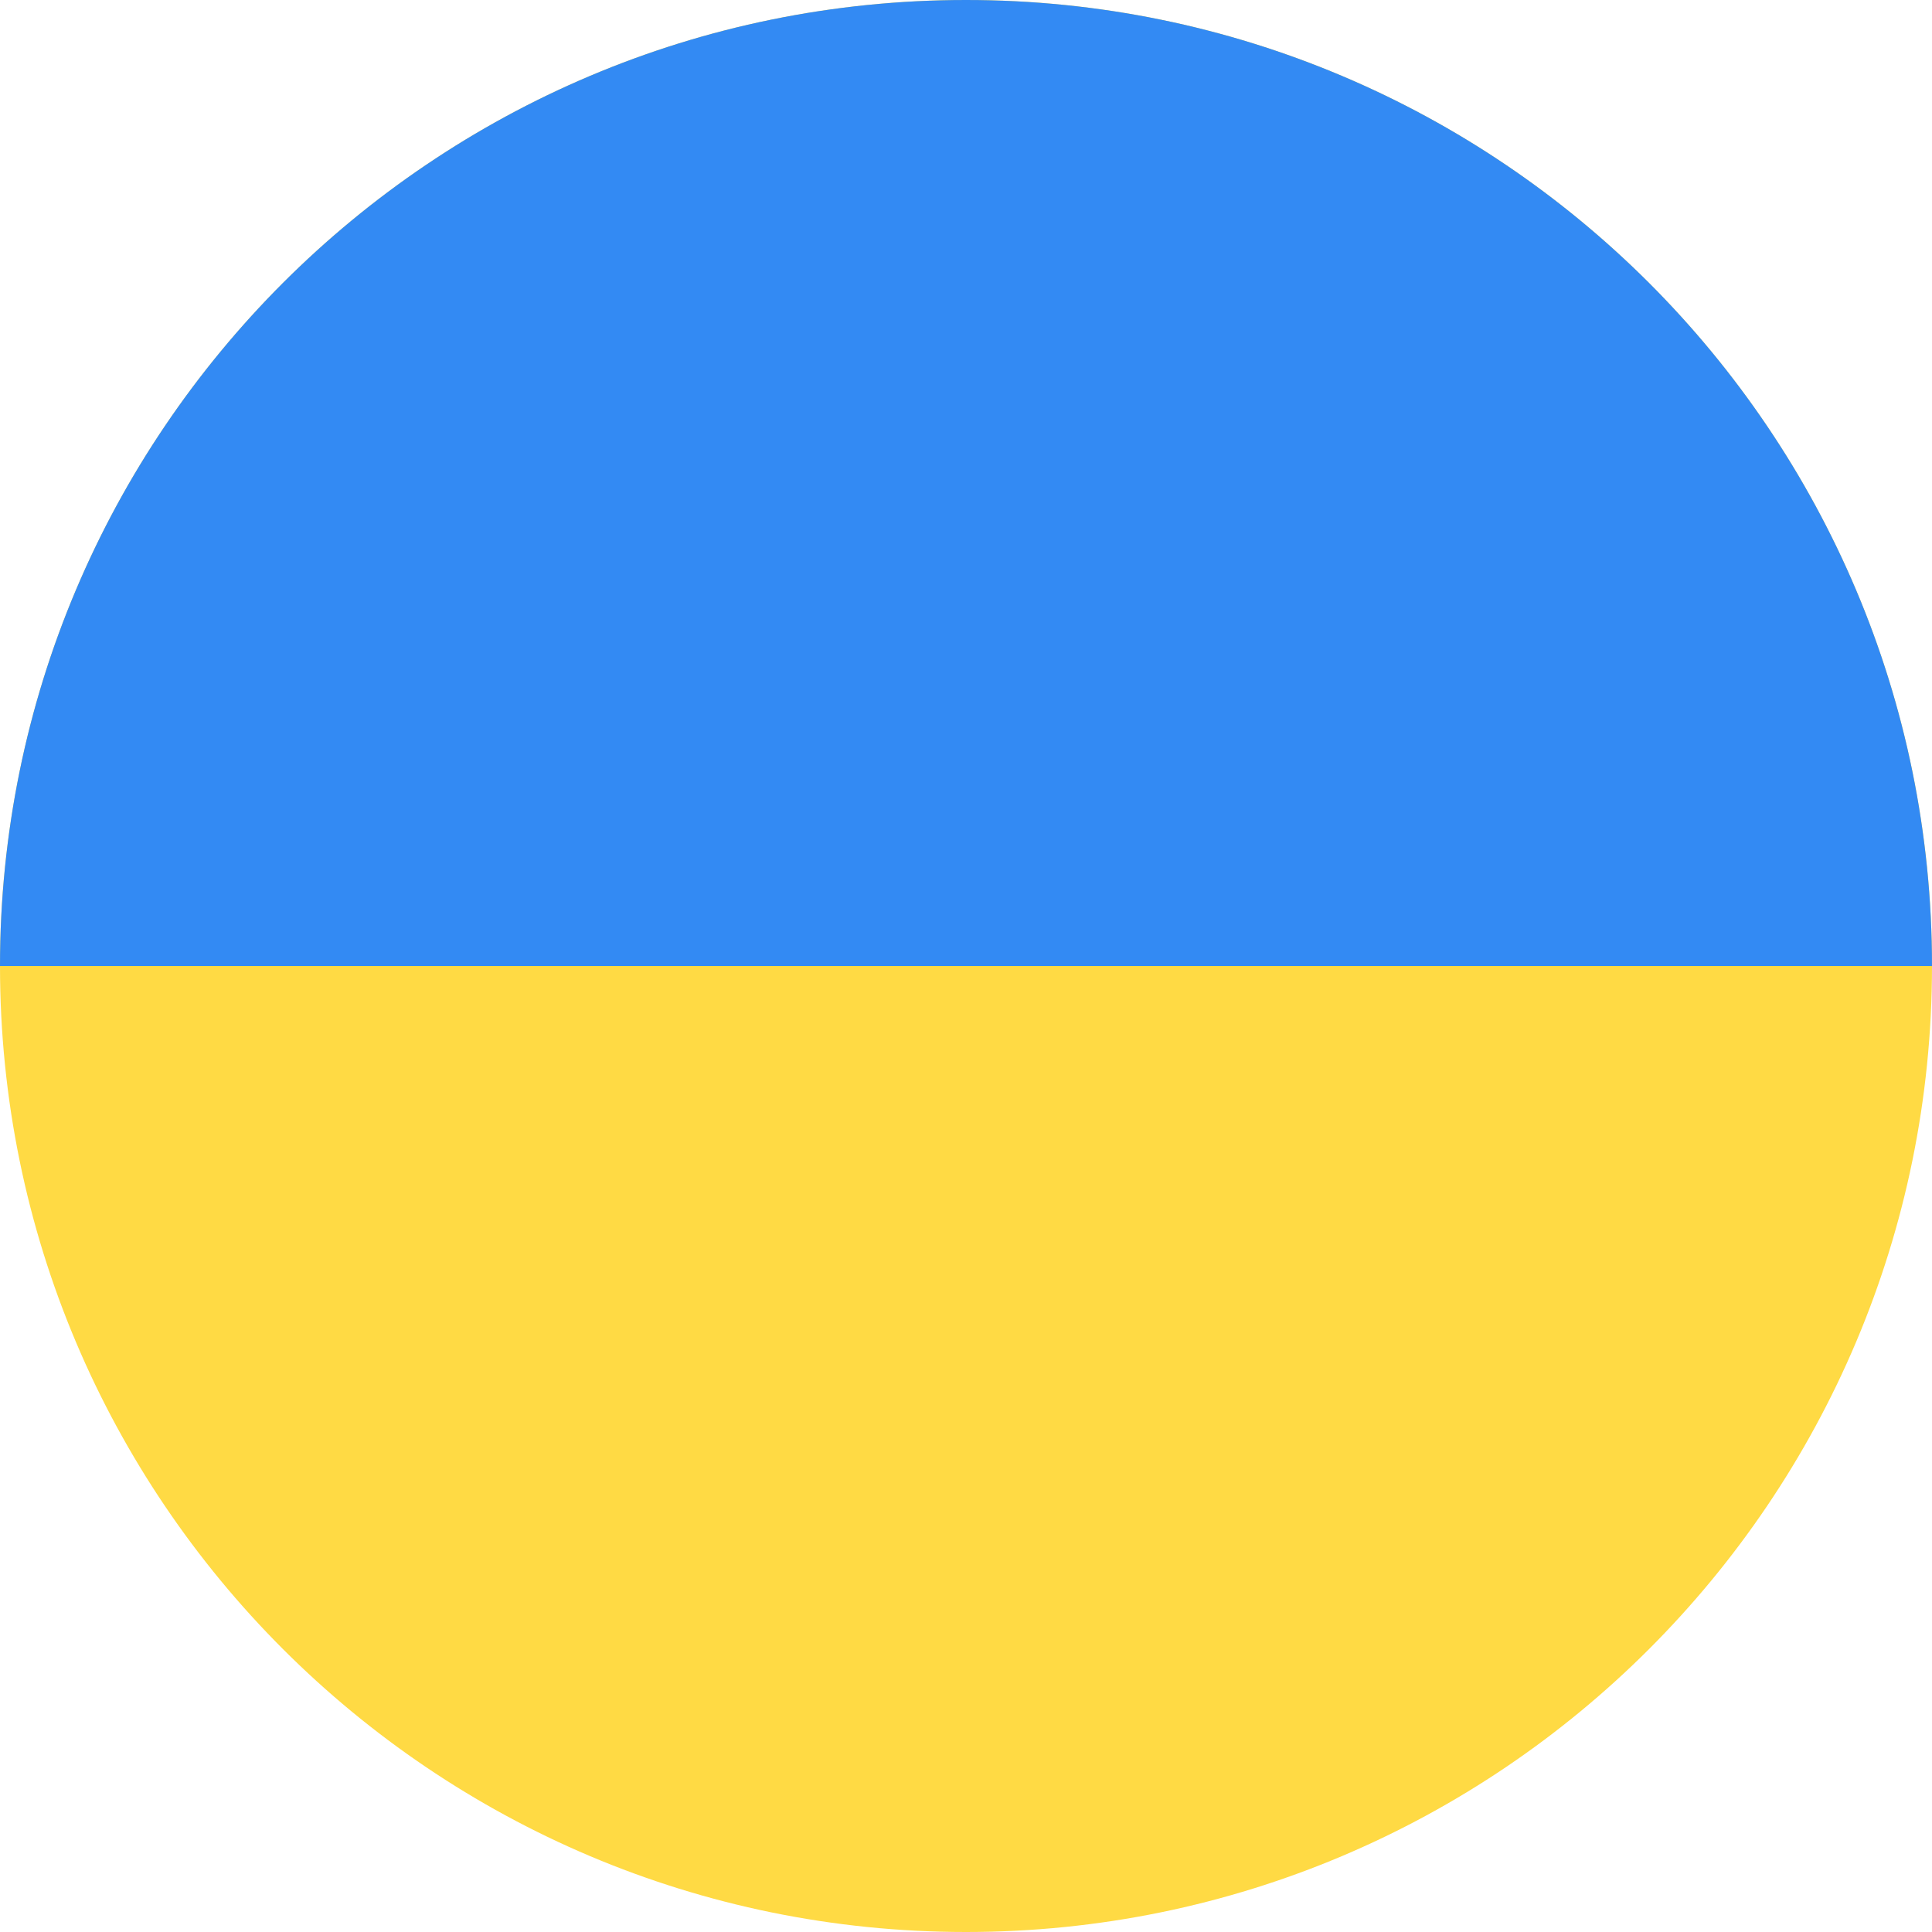
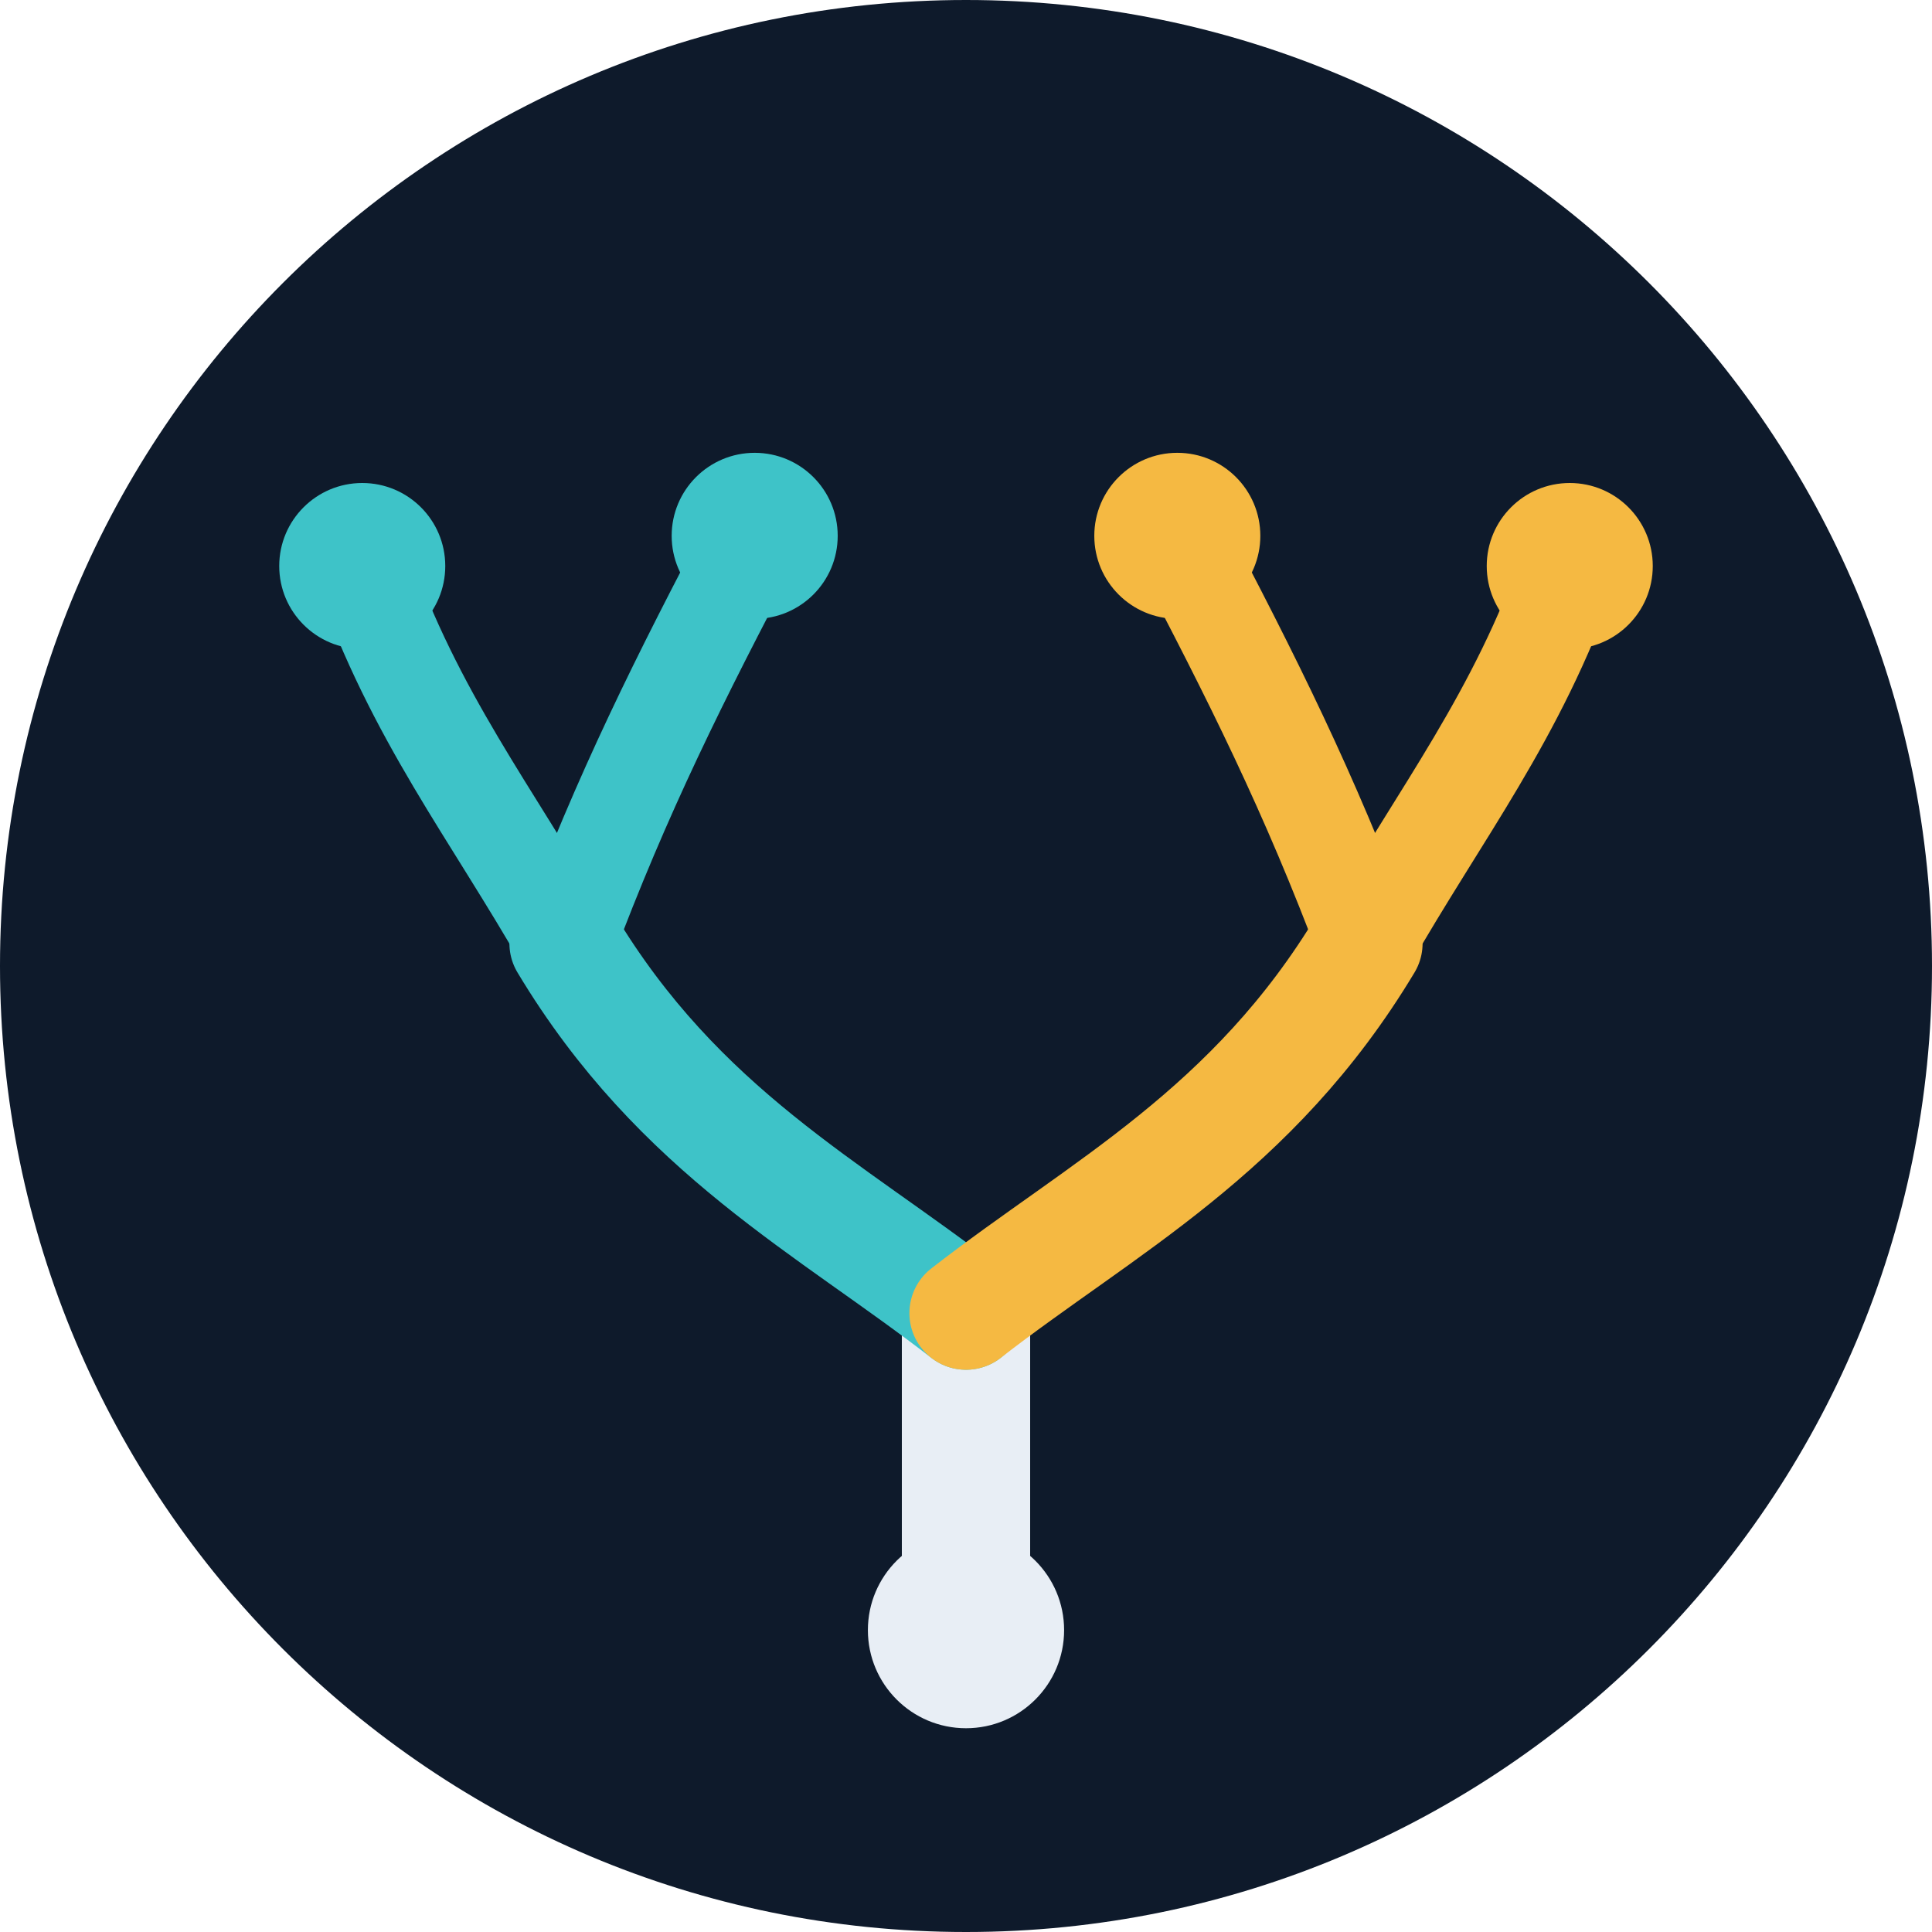
- <svg xmlns="http://www.w3.org/2000/svg" version="1.1" id="Layer_1" x="0px" y="0px" viewBox="0 0 512 512" style="enable-background:new 0 0 512 512;" xml:space="preserve">
-   <circle style="fill:#FFDA44;" cx="256" cy="256" r="256" />
-   <path style="fill:#338AF3;" d="M0,256C0,114.616,114.616,0,256,0s256,114.616,256,256" />
-   <g>
- </g>
-   <g>
- </g>
-   <g>
- </g>
-   <g>
- </g>
-   <g>
- </g>
-   <g>
- </g>
-   <g>
- </g>
-   <g>
- </g>
-   <g>
- </g>
-   <g>
- </g>
-   <g>
- </g>
-   <g>
- </g>
-   <g>
- </g>
-   <g>
- </g>
-   <g>
- </g>
+ <svg xmlns="http://www.w3.org/2000/svg" viewBox="0 0 512 512">
+   <circle cx="256" cy="256" r="256" fill="#0e1a2b" />
+   <path d="M256 432 L256 348" stroke="#e8eef5" stroke-width="34" stroke-linecap="round" fill="none" />
+   <path d="M256 348 C 220 320, 180 300, 150 250" stroke="#3ec3c8" stroke-width="30" stroke-linecap="round" fill="none" />
+   <path d="M150 250 C 130 215, 110 190, 96 150" stroke="#3ec3c8" stroke-width="26" stroke-linecap="round" fill="none" />
+   <path d="M150 250 C 165 210, 180 180, 200 142" stroke="#3ec3c8" stroke-width="26" stroke-linecap="round" fill="none" />
+   <path d="M256 348 C 292 320, 332 300, 362 250" stroke="#f5b942" stroke-width="30" stroke-linecap="round" fill="none" />
+   <path d="M362 250 C 347 210, 332 180, 312 142" stroke="#f5b942" stroke-width="26" stroke-linecap="round" fill="none" />
+   <path d="M362 250 C 382 215, 402 190, 416 150" stroke="#f5b942" stroke-width="26" stroke-linecap="round" fill="none" />
+   <circle cx="256" cy="432" r="26" fill="#e8eef5" />
+   <circle cx="96" cy="150" r="22" fill="#3ec3c8" />
+   <circle cx="200" cy="142" r="22" fill="#3ec3c8" />
+   <circle cx="312" cy="142" r="22" fill="#f5b942" />
+   <circle cx="416" cy="150" r="22" fill="#f5b942" />
</svg>
